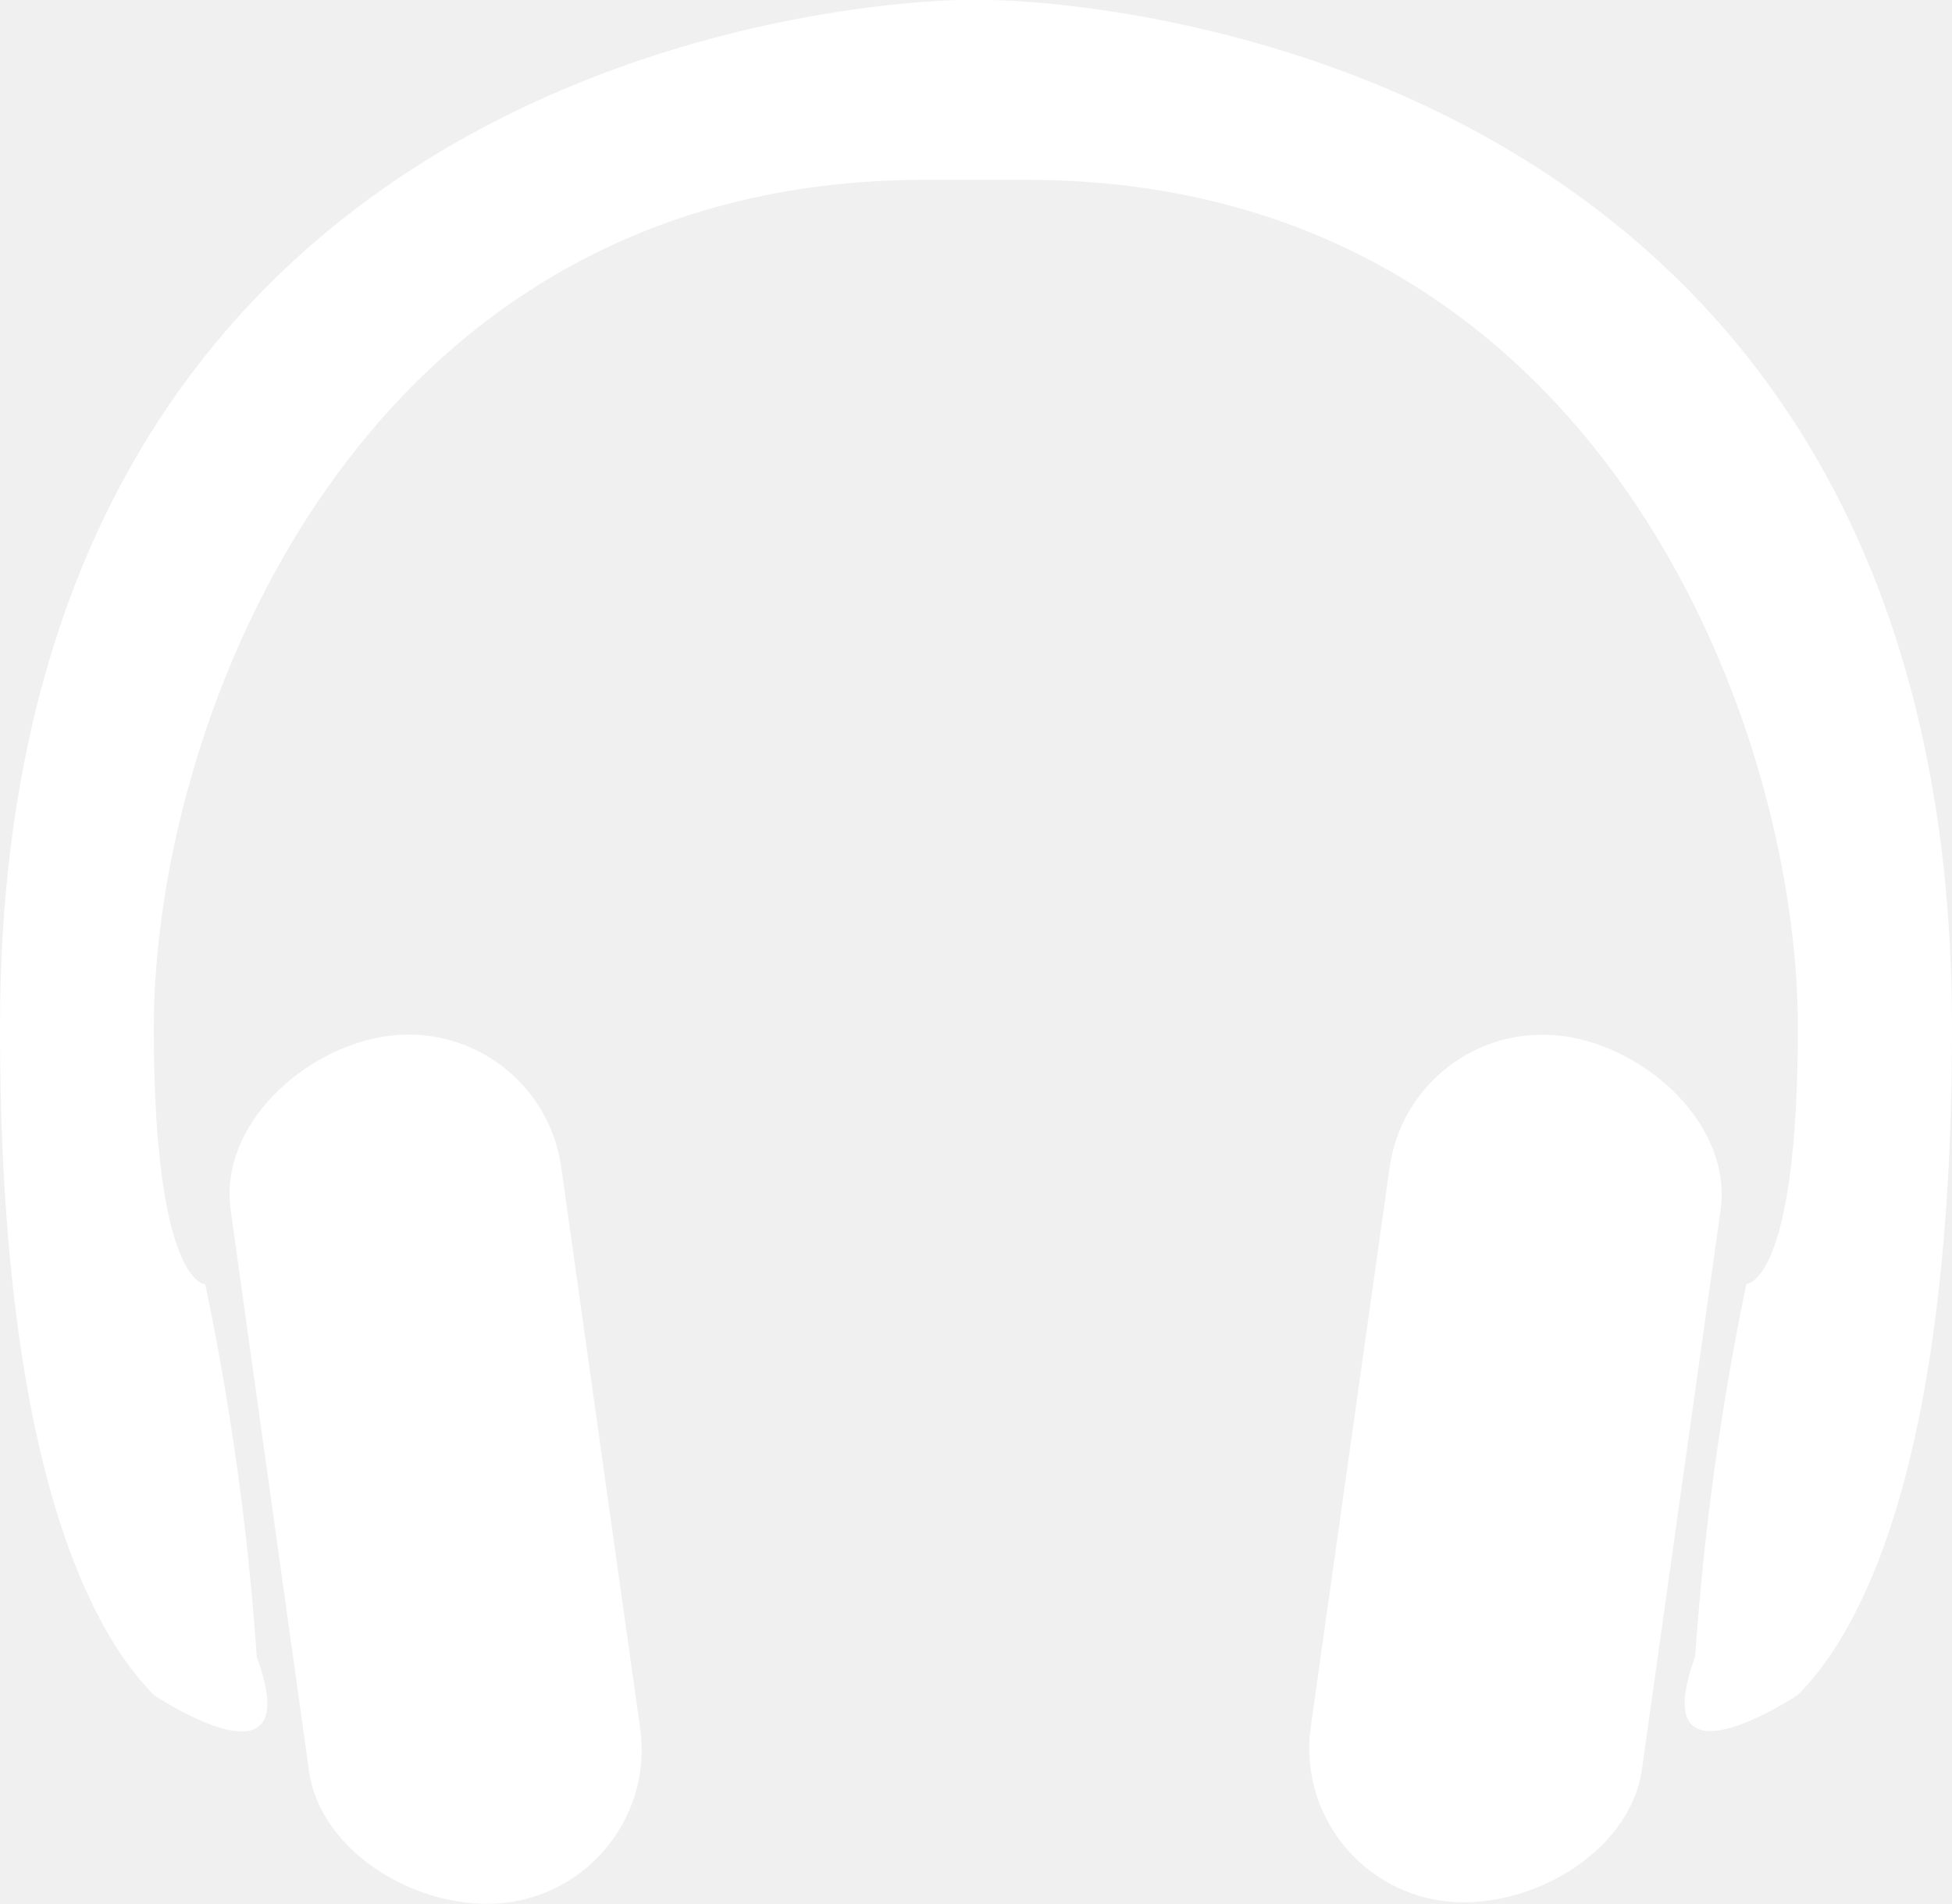
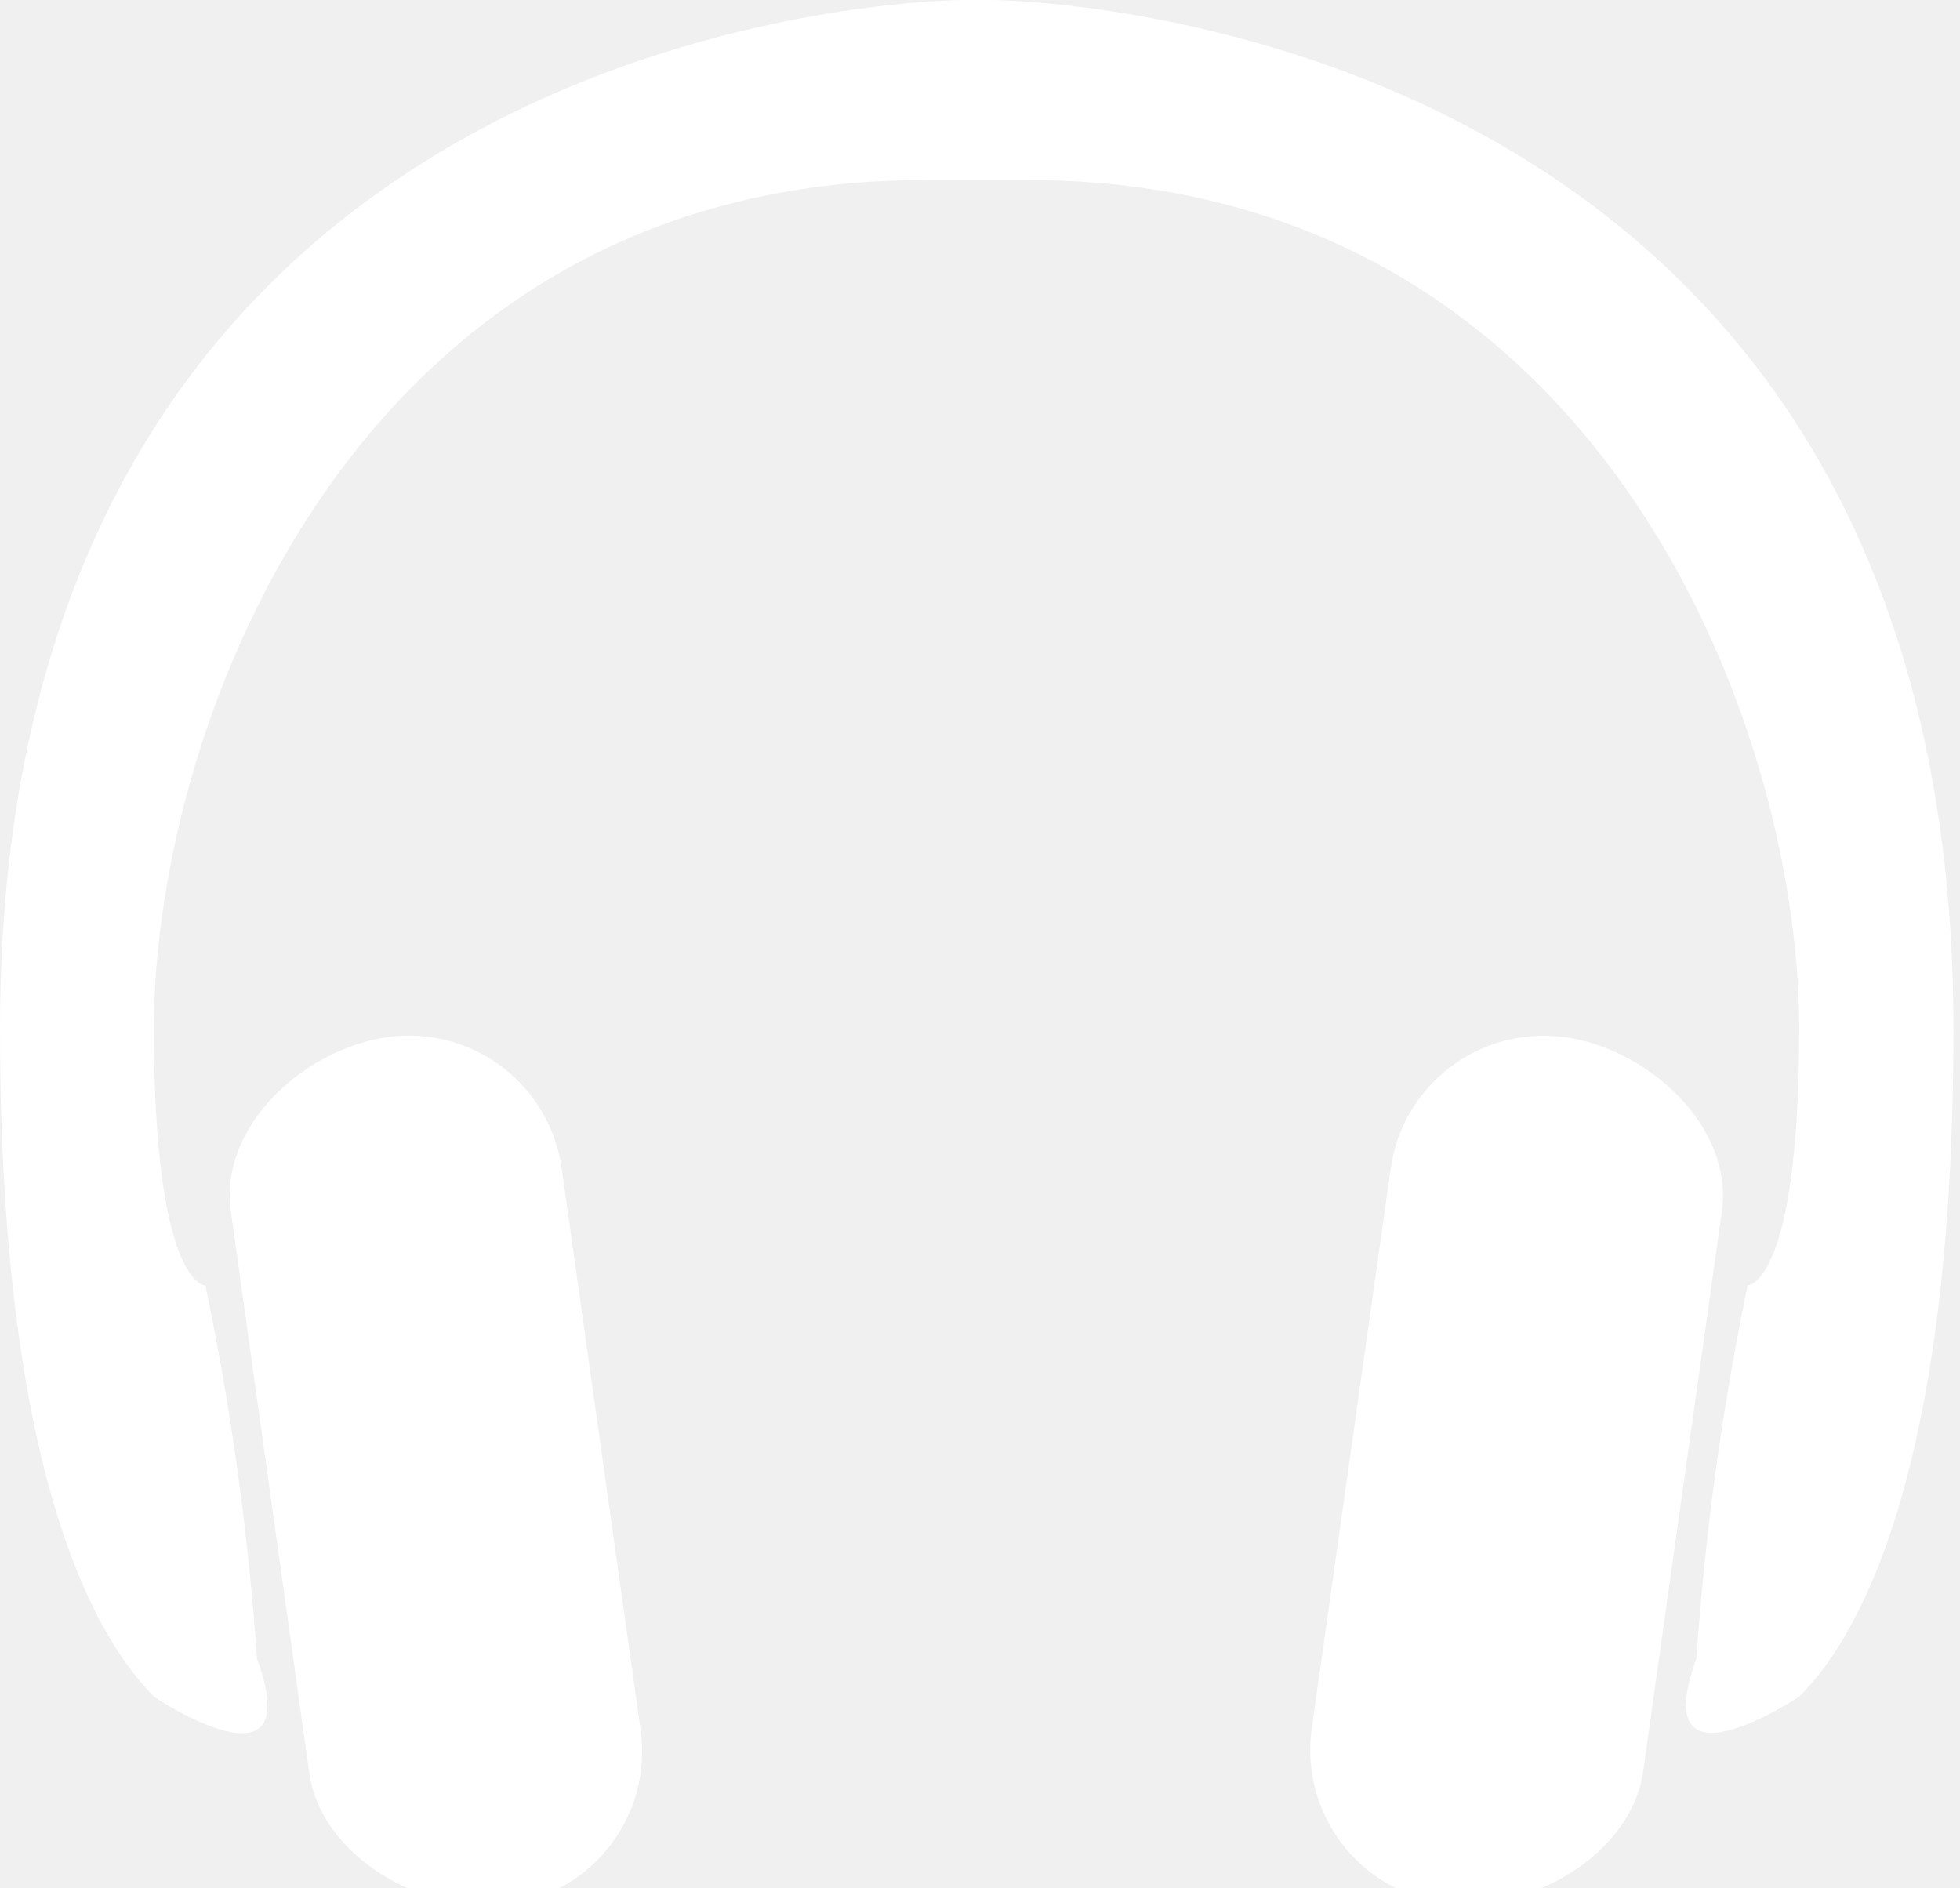
- <svg xmlns="http://www.w3.org/2000/svg" viewBox="0 0 53.82 52.5">
+ <svg xmlns="http://www.w3.org/2000/svg" viewBox="0 0 54 52">
  <path d="M26.55 0h.71s26.56 0 26.56 28.33c0 12.75-2.83 17-4.25 18.41 0 0-4.25 2.84-2.83-1.06a75.75 75.75 0 0 1 1.41-10.27s1.42 0 1.42-7.08c0-8.5-5.66-23.37-21.25-23.37h-2.84C9.9 4.96 4.24 19.84 4.24 28.34c0 7.08 1.42 7.08 1.42 7.08a75.64 75.64 0 0 1 1.42 10.27c1.42 3.9-2.83 1.06-2.83 1.06C2.83 45.33 0 41.09 0 28.34-.01 0 26.55 0 26.55 0zM10.68 28.57a4.25 4.25 0 0 1 4.8 3.66l2.17 15.43a4.25 4.25 0 0 1-3.62 4.8c-2.33.32-5.18-1.29-5.51-3.62L6.36 33.37c-.33-2.33 2-4.47 4.32-4.8zm32.43 0c2.32.33 4.65 2.47 4.33 4.8L45.27 48.8c-.33 2.32-3.18 3.94-5.51 3.62a4.25 4.25 0 0 1-3.62-4.8l2.17-15.39a4.25 4.25 0 0 1 4.76-3.66z" fill="#fff" />
</svg>
